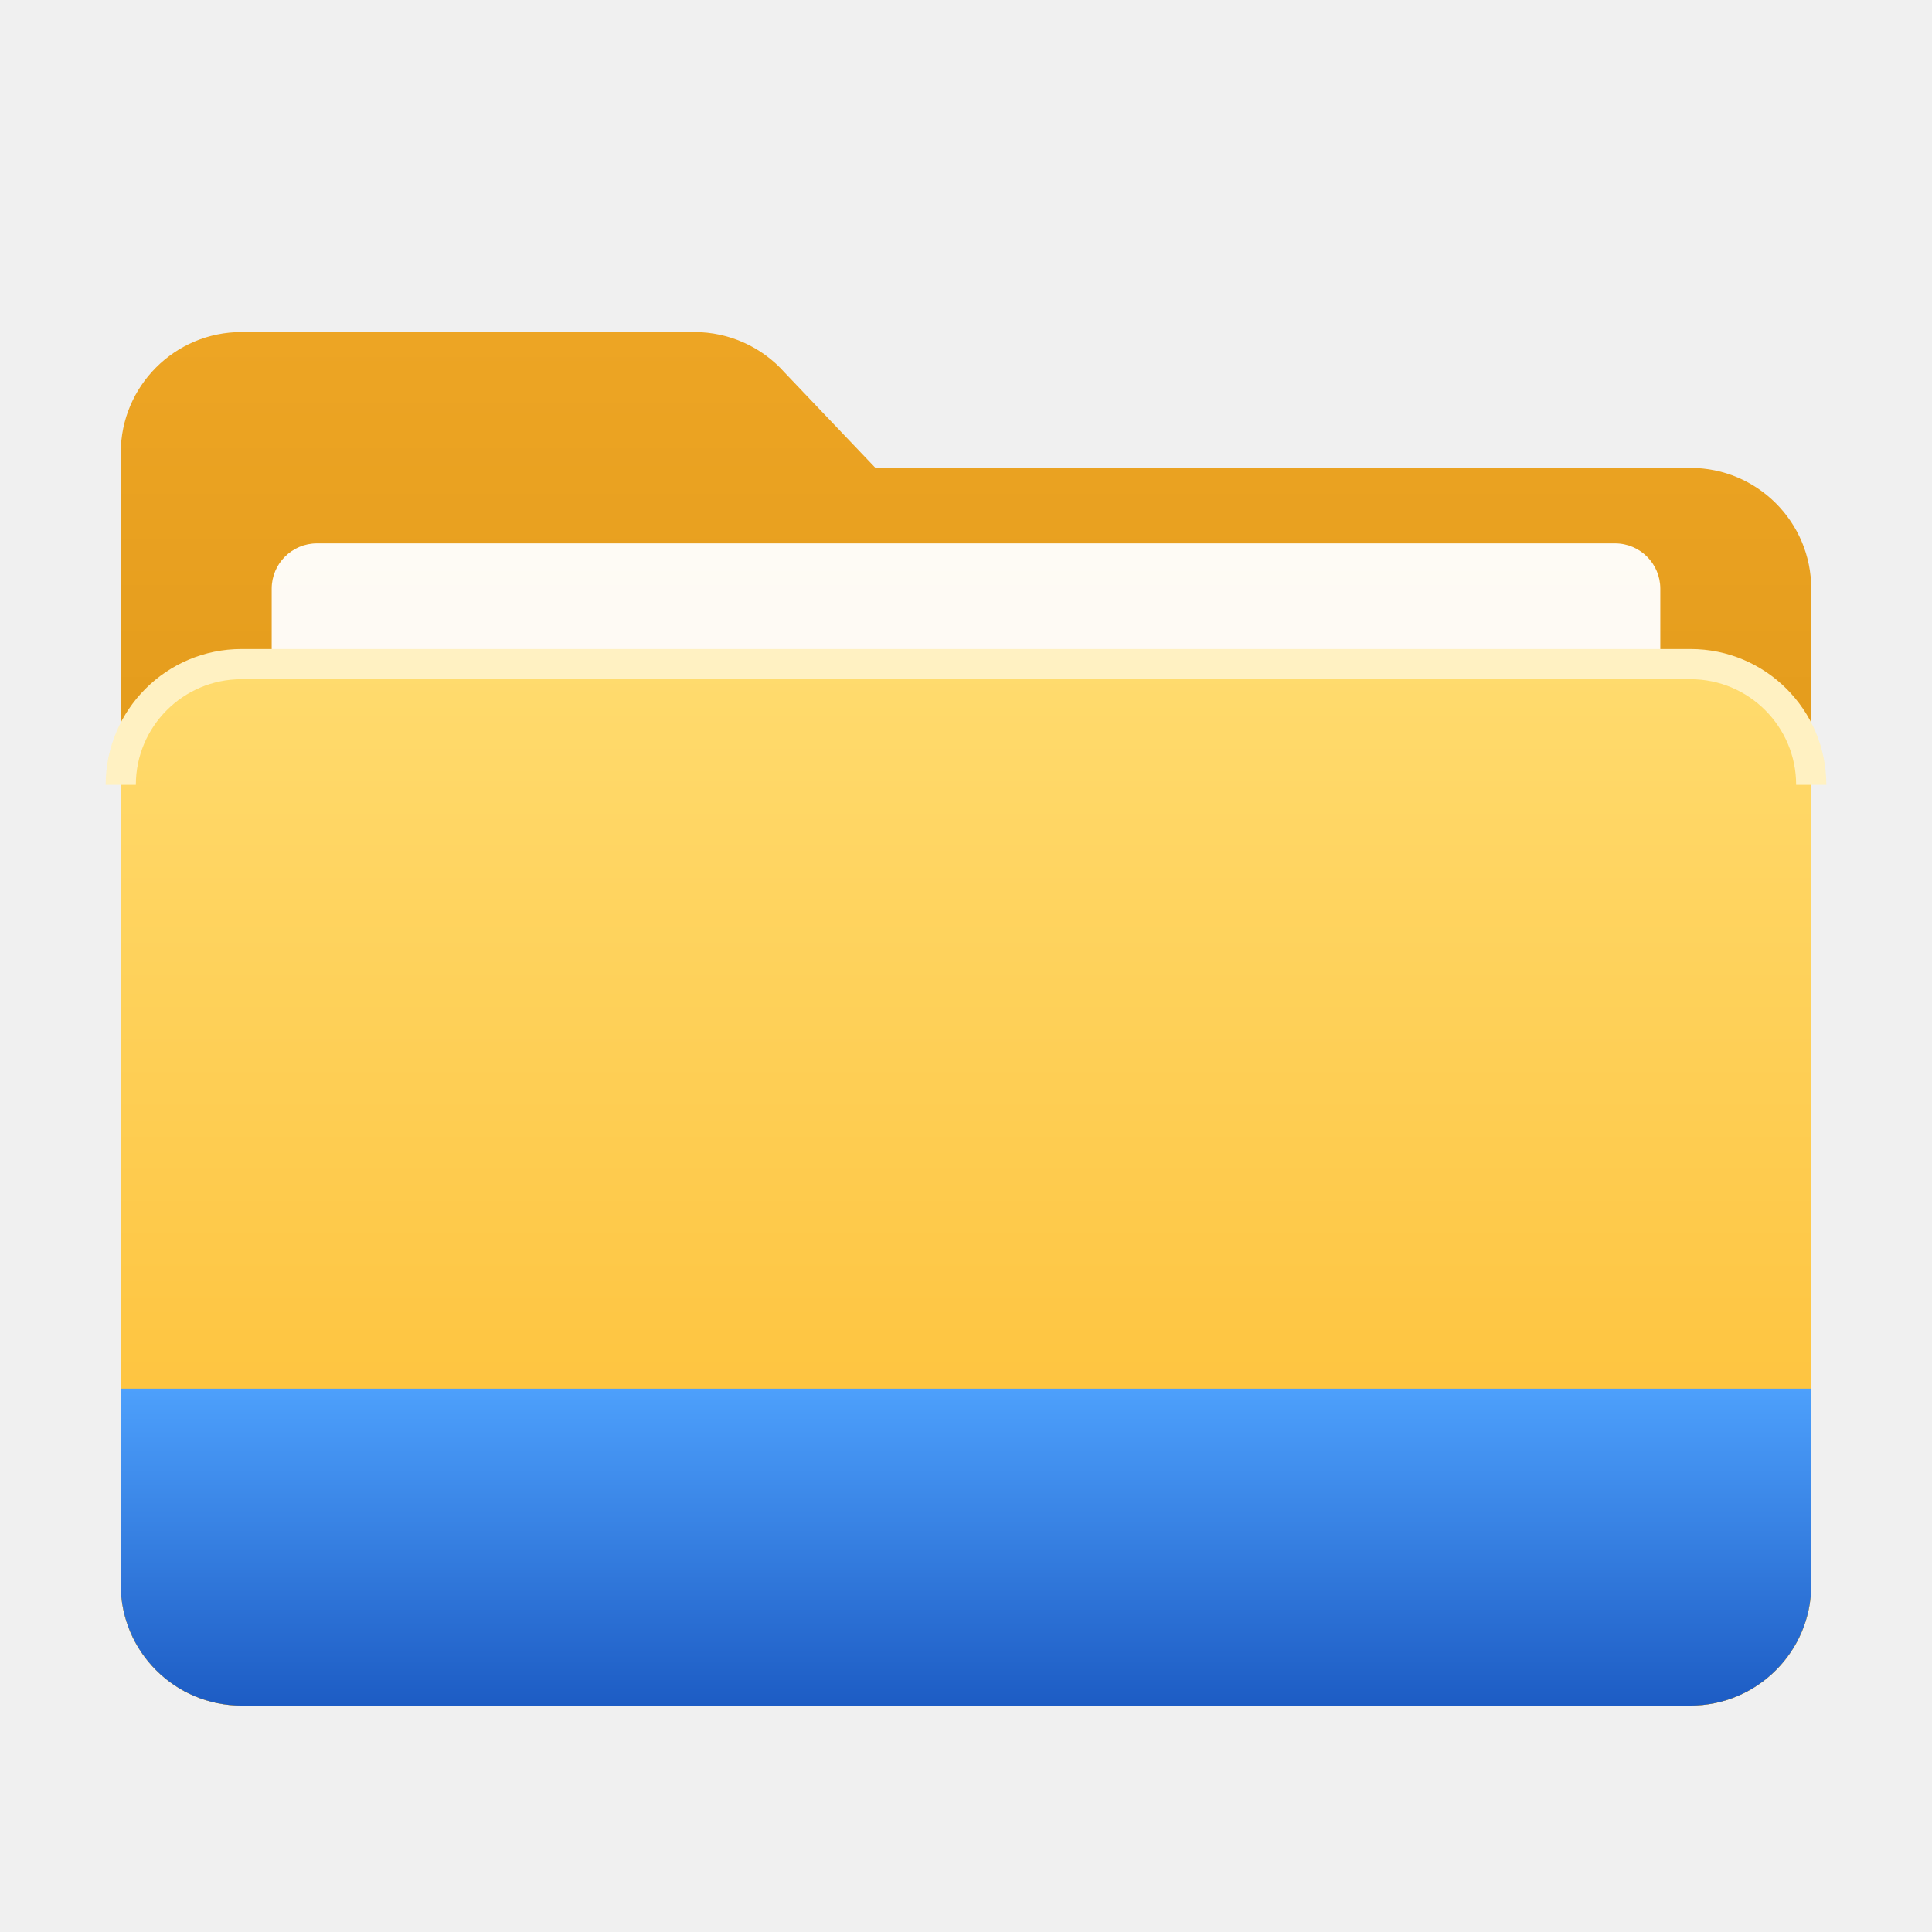
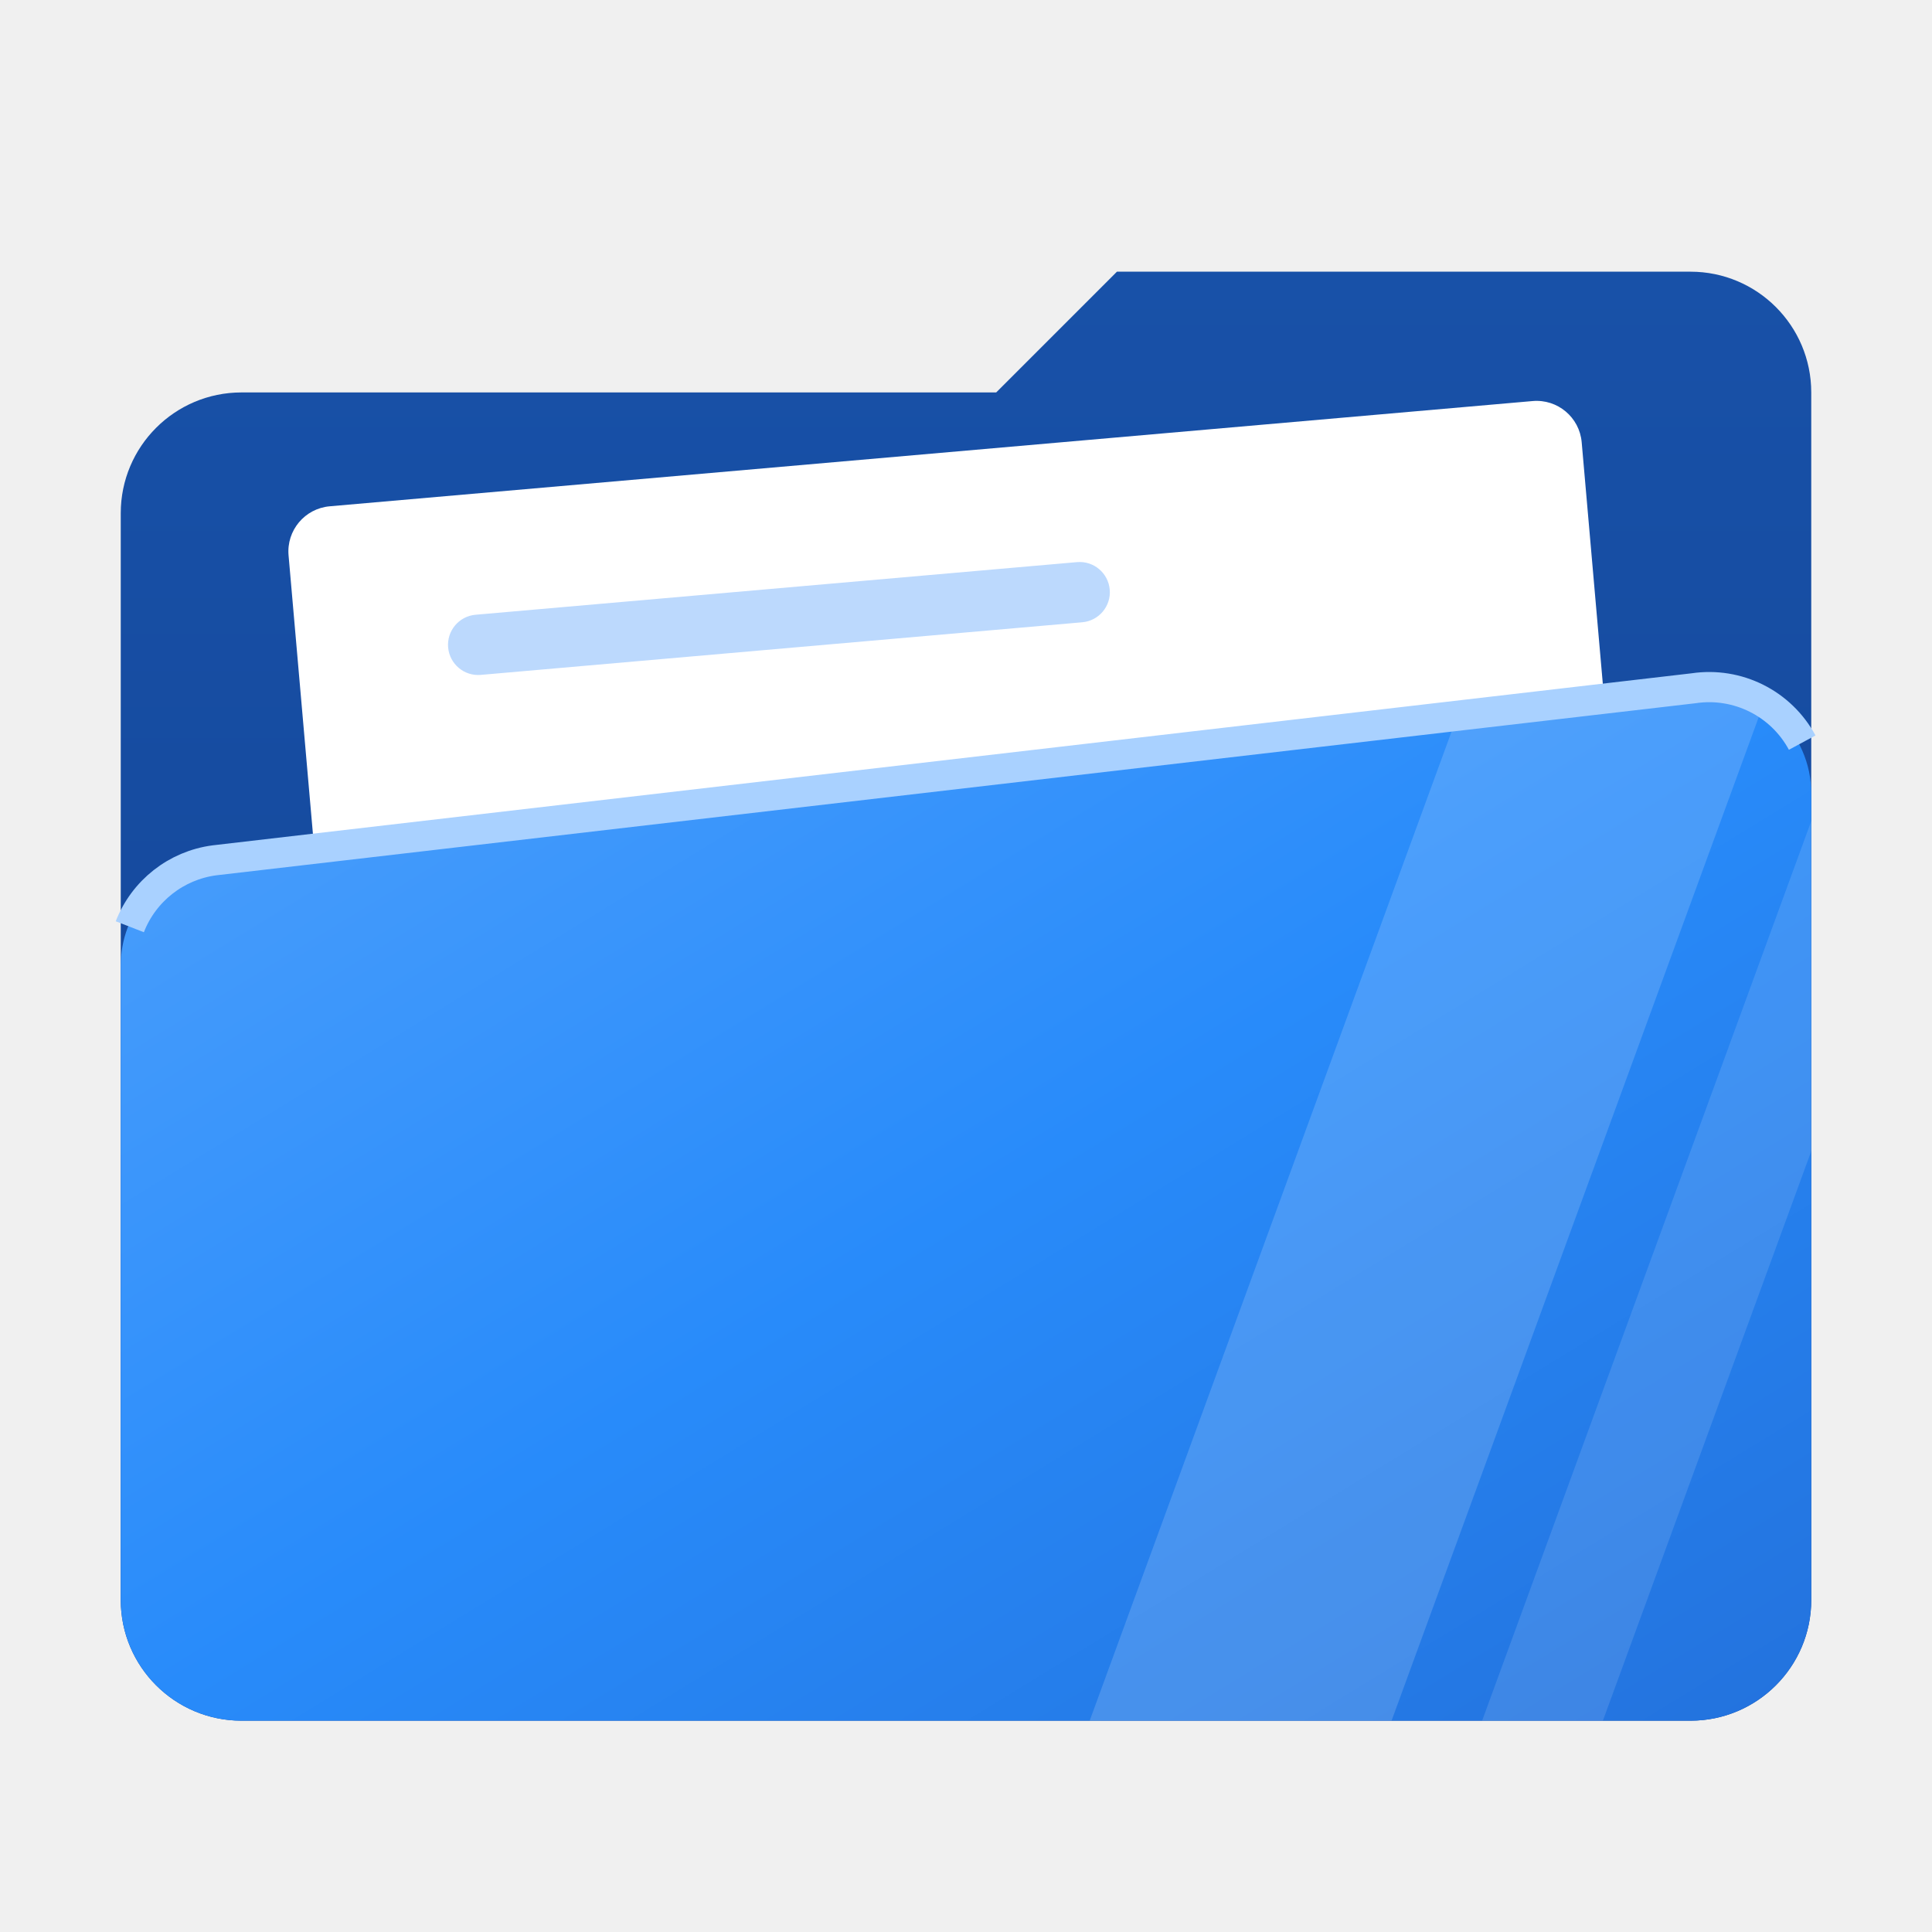
<svg xmlns="http://www.w3.org/2000/svg" width="128" height="128" viewBox="0 0 128 128">
  <defs>
    <linearGradient id="back" x1="0" y1="0" x2="0" y2="1">
-       <stop offset="0" stop-color="#eda524" />
-       <stop offset="1" stop-color="#cf870a" />
+       <stop offset="0" stop-color="#1851a8" />
+       <stop offset="1" stop-color="#134394" />
    </linearGradient>
-     <linearGradient id="front" x1="0" y1="0" x2="0" y2="1">
-       <stop offset="0" stop-color="#ffdb6e" />
-       <stop offset="1" stop-color="#fdbb2d" />
+     <linearGradient id="front" x1="0" y1="0" x2="1" y2="1">
+       <stop offset="0" stop-color="#4da0fc" />
+       <stop offset="0.5" stop-color="#288bfa" />
+       <stop offset="1" stop-color="#2372dd" />
    </linearGradient>
-     <linearGradient id="band" x1="0" y1="0" x2="0" y2="1">
-       <stop offset="0" stop-color="#4da0fc" />
-       <stop offset="1" stop-color="#1d5cc4" />
-     </linearGradient>
+     <clipPath id="front-shape">
+       <path d="M8 64a7 7 0 0 1 6.2-7l98-11.4a7 7 0 0 1 7.8 7V106a8 8 0 0 1-8 8H16a8 8 0 0 1-8-8z" />
+     </clipPath>
  </defs>
-   <path d="M8 30a8 8 0 0 1 8-8h30a8 8 0 0 1 6 2.7l6 6.3h54a8 8 0 0 1 8 8v66a8 8 0 0 1-8 8H16a8 8 0 0 1-8-8z" fill="url(#back)" />
-   <rect x="18" y="36" width="92" height="22" rx="3" fill="#ffffff" opacity="0.95" />
-   <path d="M8 52a8 8 0 0 1 8-8h96a8 8 0 0 1 8 8v53a8 8 0 0 1-8 8H16a8 8 0 0 1-8-8z" fill="url(#front)" />
-   <path d="M8 52a8 8 0 0 1 8-8h96a8 8 0 0 1 8 8" fill="none" stroke="#fff1c2" stroke-width="2" />
-   <path d="M8 92h112v13a8 8 0 0 1-8 8H16a8 8 0 0 1-8-8z" fill="url(#band)" />
+   <path d="M8 34a8 8 0 0 1 8-8h50l8-8h38a8 8 0 0 1 8 8v80a8 8 0 0 1-8 8H16a8 8 0 0 1-8-8z" fill="url(#back)" />
+   <rect x="20" y="30" width="86" height="30" rx="3" fill="#ffffff" transform="rotate(-5 63 45)" />
+   <rect x="30" y="38" width="44" height="4" rx="2" fill="#bcd9fd" transform="rotate(-5 63 45)" />
+   <path d="M8 64a7 7 0 0 1 6.2-7l98-11.4a7 7 0 0 1 7.8 7V106a8 8 0 0 1-8 8H16a8 8 0 0 1-8-8z" fill="url(#front)" />
+   <g clip-path="url(#front-shape)" fill="#ffffff">
+     <path d="M70 120h20l30-82h-20z" opacity="0.16" />
+     <path d="M96 120h8l30-82h-8z" opacity="0.12" />
+   </g>
+   <path d="M8.6 61.4a7 7 0 0 1 5.6-4.4l98-11.4a7 7 0 0 1 7.2 3.6" fill="none" stroke="#a9d1ff" stroke-width="2" />
</svg>
